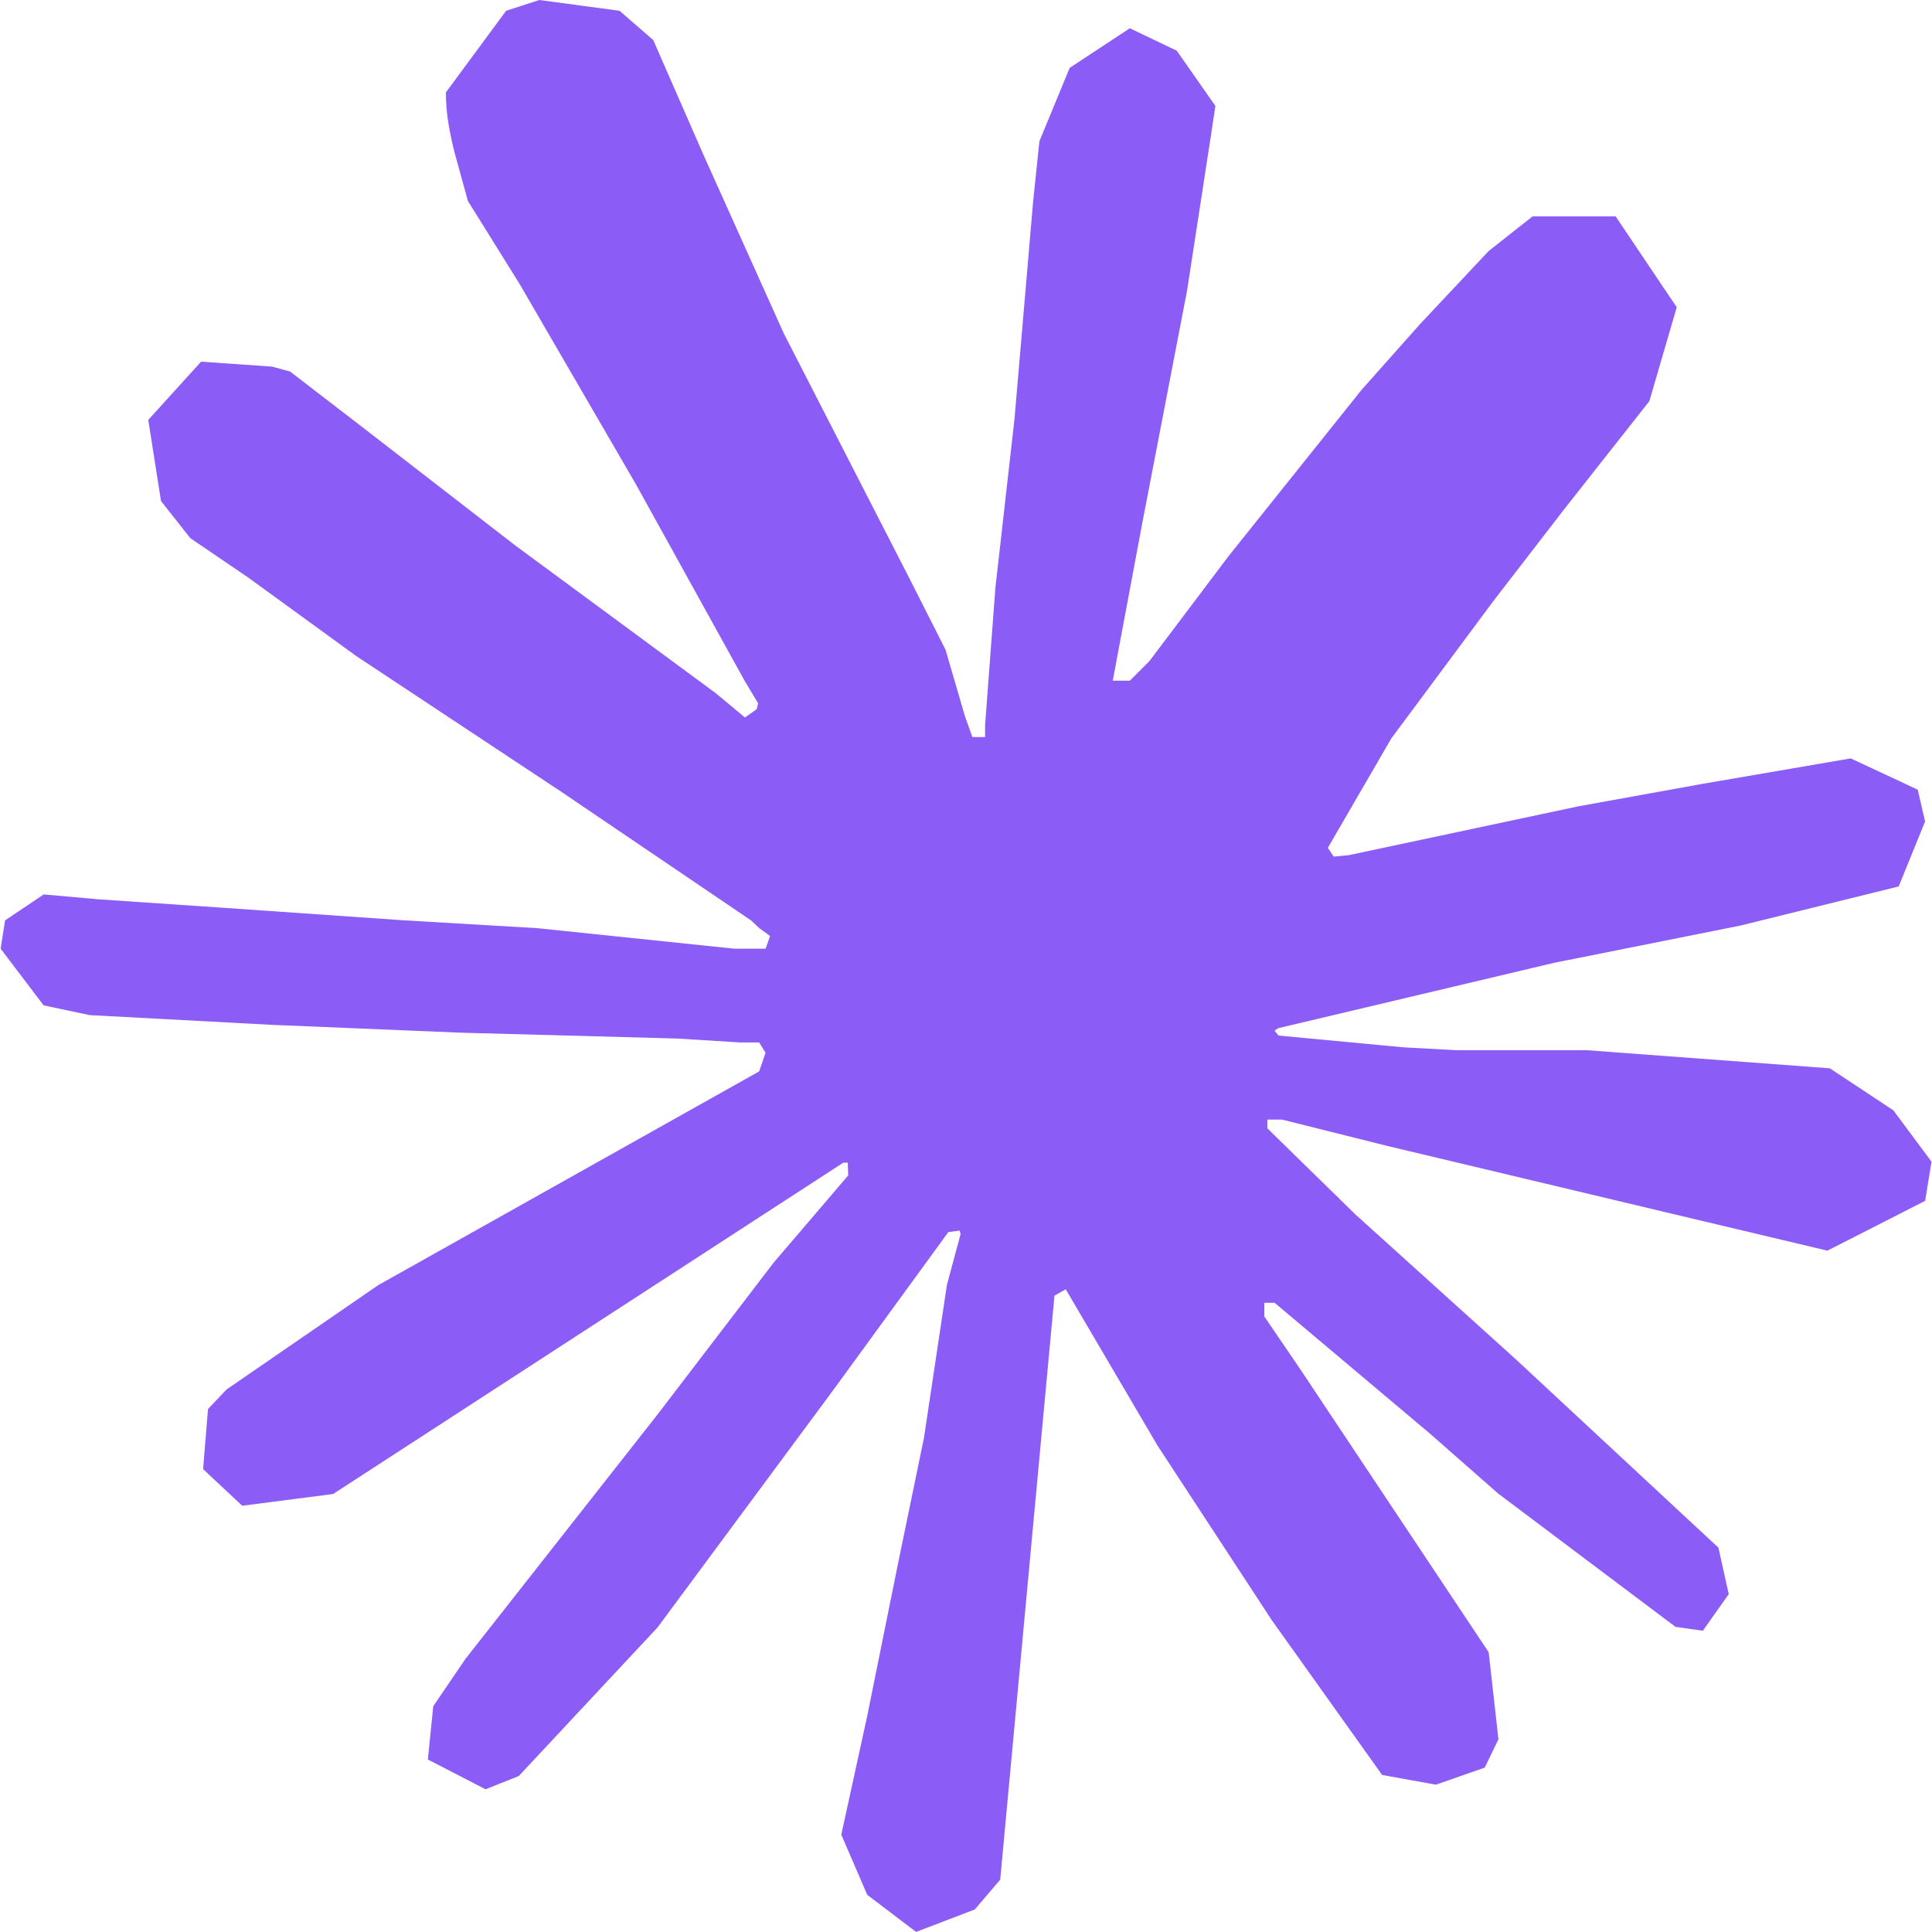
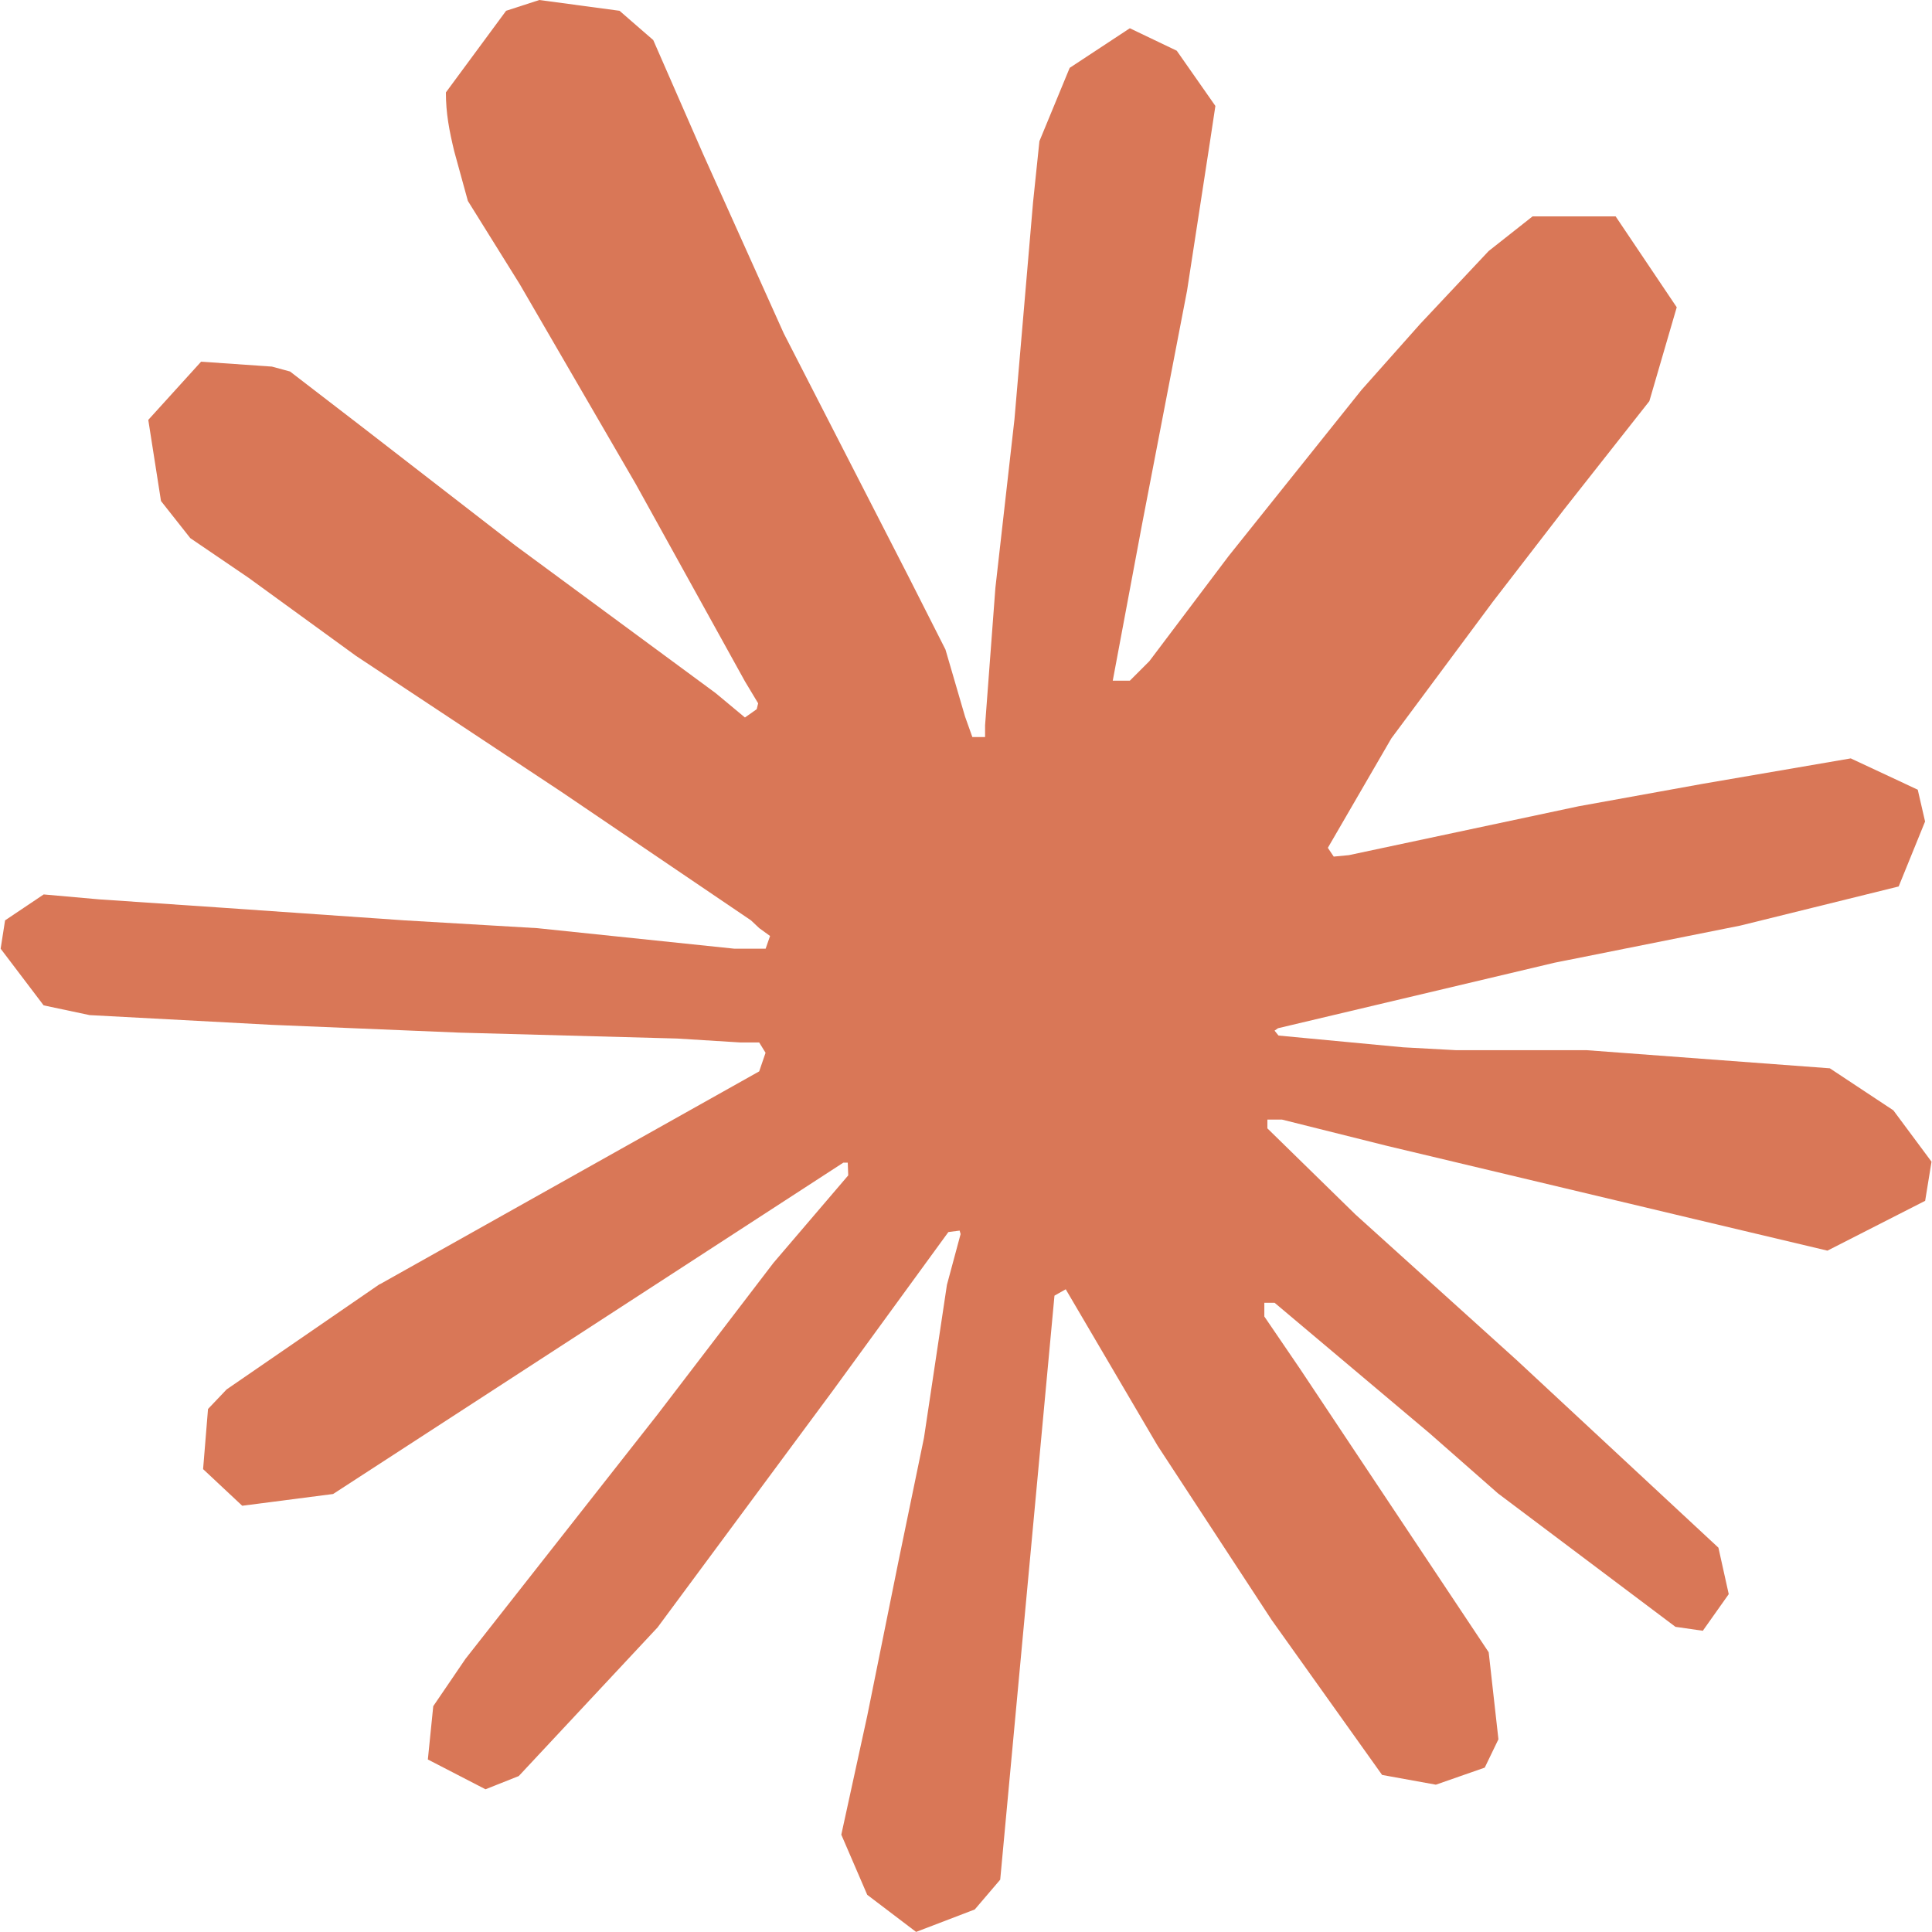
<svg xmlns="http://www.w3.org/2000/svg" role="img" viewBox="0 0 24 24">
-   <path fill="#8b5cf6" d="m4.714 15.956 4.717-2.647.079-.231-.079-.128h-.231l-.789-.049-2.696-.073-2.337-.097-2.265-.121-.571-.121-.534-.704.055-.352.48-.322.686.061 1.518.103 2.277.158 1.651.097 2.447.255h.389l.055-.158-.134-.097-.103-.097L6.973 9.836l-2.55-1.688-1.336-.971-.723-.492-.364-.461-.158-1.008.656-.723.88.061.225.061.892.686 1.906 1.475 2.489 1.834.364.303.146-.103.018-.073-.164-.273-1.354-2.447-1.445-2.489-.643-1.032-.17-.619c-.061-.255-.103-.467-.103-.729L6.287.134 6.7 0l.996.134.419.364.619 1.415 1.002 2.228 1.554 3.03.455.898.243.832.091.255h.158v-.146l.128-1.706.237-2.095.231-2.696.079-.759.376-.911.747-.492.583.279.48.686-.067.443-.285 1.852-.559 2.902-.364 1.943h.212l.243-.243.984-1.305 1.651-2.064.729-.82.85-.905.546-.431h1.032l.759 1.129-.34 1.166-1.062 1.348-.88 1.141-1.263 1.7-.789 1.36.073.109.188-.018 2.853-.607 1.542-.279 1.84-.316.832.389.091.395-.328.807-1.967.486-2.307.461-3.436.814-.043.03.049.061 1.548.146.662.036h1.621l3.018.225.789.522.474.638-.079.486-1.214.619-1.639-.389-3.825-.911-1.311-.328h-.182v.109l1.093 1.069 2.003 1.809 2.507 2.331.128.577-.322.455-.34-.049-2.204-1.657-.85-.747-1.925-1.621h-.128v.17l.443.65 2.344 3.521.121 1.081-.17.352-.607.212-.668-.121-1.372-1.925L14.38 17.959l-1.141-1.943-.14.079-.674 7.255-.316.37-.729.279-.607-.461-.322-.747.322-1.475.389-1.925.316-1.53.285-1.9.17-.631-.012-.043-.14.018-1.433 1.967-2.18 2.945-1.724 1.846-.413.164-.716-.37.067-.662.401-.589 2.386-3.036 1.439-1.882.929-1.087-.006-.158h-.055l-6.338 4.116-1.129.146-.486-.455.061-.747.231-.243 1.906-1.311Z" />
+   <path fill="#D97757" d="m4.714 15.956 4.717-2.647.079-.231-.079-.128h-.231l-.789-.049-2.696-.073-2.337-.097-2.265-.121-.571-.121-.534-.704.055-.352.48-.322.686.061 1.518.103 2.277.158 1.651.097 2.447.255h.389l.055-.158-.134-.097-.103-.097L6.973 9.836l-2.55-1.688-1.336-.971-.723-.492-.364-.461-.158-1.008.656-.723.88.061.225.061.892.686 1.906 1.475 2.489 1.834.364.303.146-.103.018-.073-.164-.273-1.354-2.447-1.445-2.489-.643-1.032-.17-.619c-.061-.255-.103-.467-.103-.729L6.287.134 6.7 0l.996.134.419.364.619 1.415 1.002 2.228 1.554 3.03.455.898.243.832.091.255h.158v-.146l.128-1.706.237-2.095.231-2.696.079-.759.376-.911.747-.492.583.279.48.686-.067.443-.285 1.852-.559 2.902-.364 1.943h.212l.243-.243.984-1.305 1.651-2.064.729-.82.85-.905.546-.431h1.032l.759 1.129-.34 1.166-1.062 1.348-.88 1.141-1.263 1.7-.789 1.36.073.109.188-.018 2.853-.607 1.542-.279 1.84-.316.832.389.091.395-.328.807-1.967.486-2.307.461-3.436.814-.043.03.049.061 1.548.146.662.036h1.621l3.018.225.789.522.474.638-.079.486-1.214.619-1.639-.389-3.825-.911-1.311-.328h-.182v.109l1.093 1.069 2.003 1.809 2.507 2.331.128.577-.322.455-.34-.049-2.204-1.657-.85-.747-1.925-1.621h-.128v.17l.443.65 2.344 3.521.121 1.081-.17.352-.607.212-.668-.121-1.372-1.925L14.38 17.959l-1.141-1.943-.14.079-.674 7.255-.316.37-.729.279-.607-.461-.322-.747.322-1.475.389-1.925.316-1.53.285-1.9.17-.631-.012-.043-.14.018-1.433 1.967-2.18 2.945-1.724 1.846-.413.164-.716-.37.067-.662.401-.589 2.386-3.036 1.439-1.882.929-1.087-.006-.158h-.055l-6.338 4.116-1.129.146-.486-.455.061-.747.231-.243 1.906-1.311Z" />
</svg>
